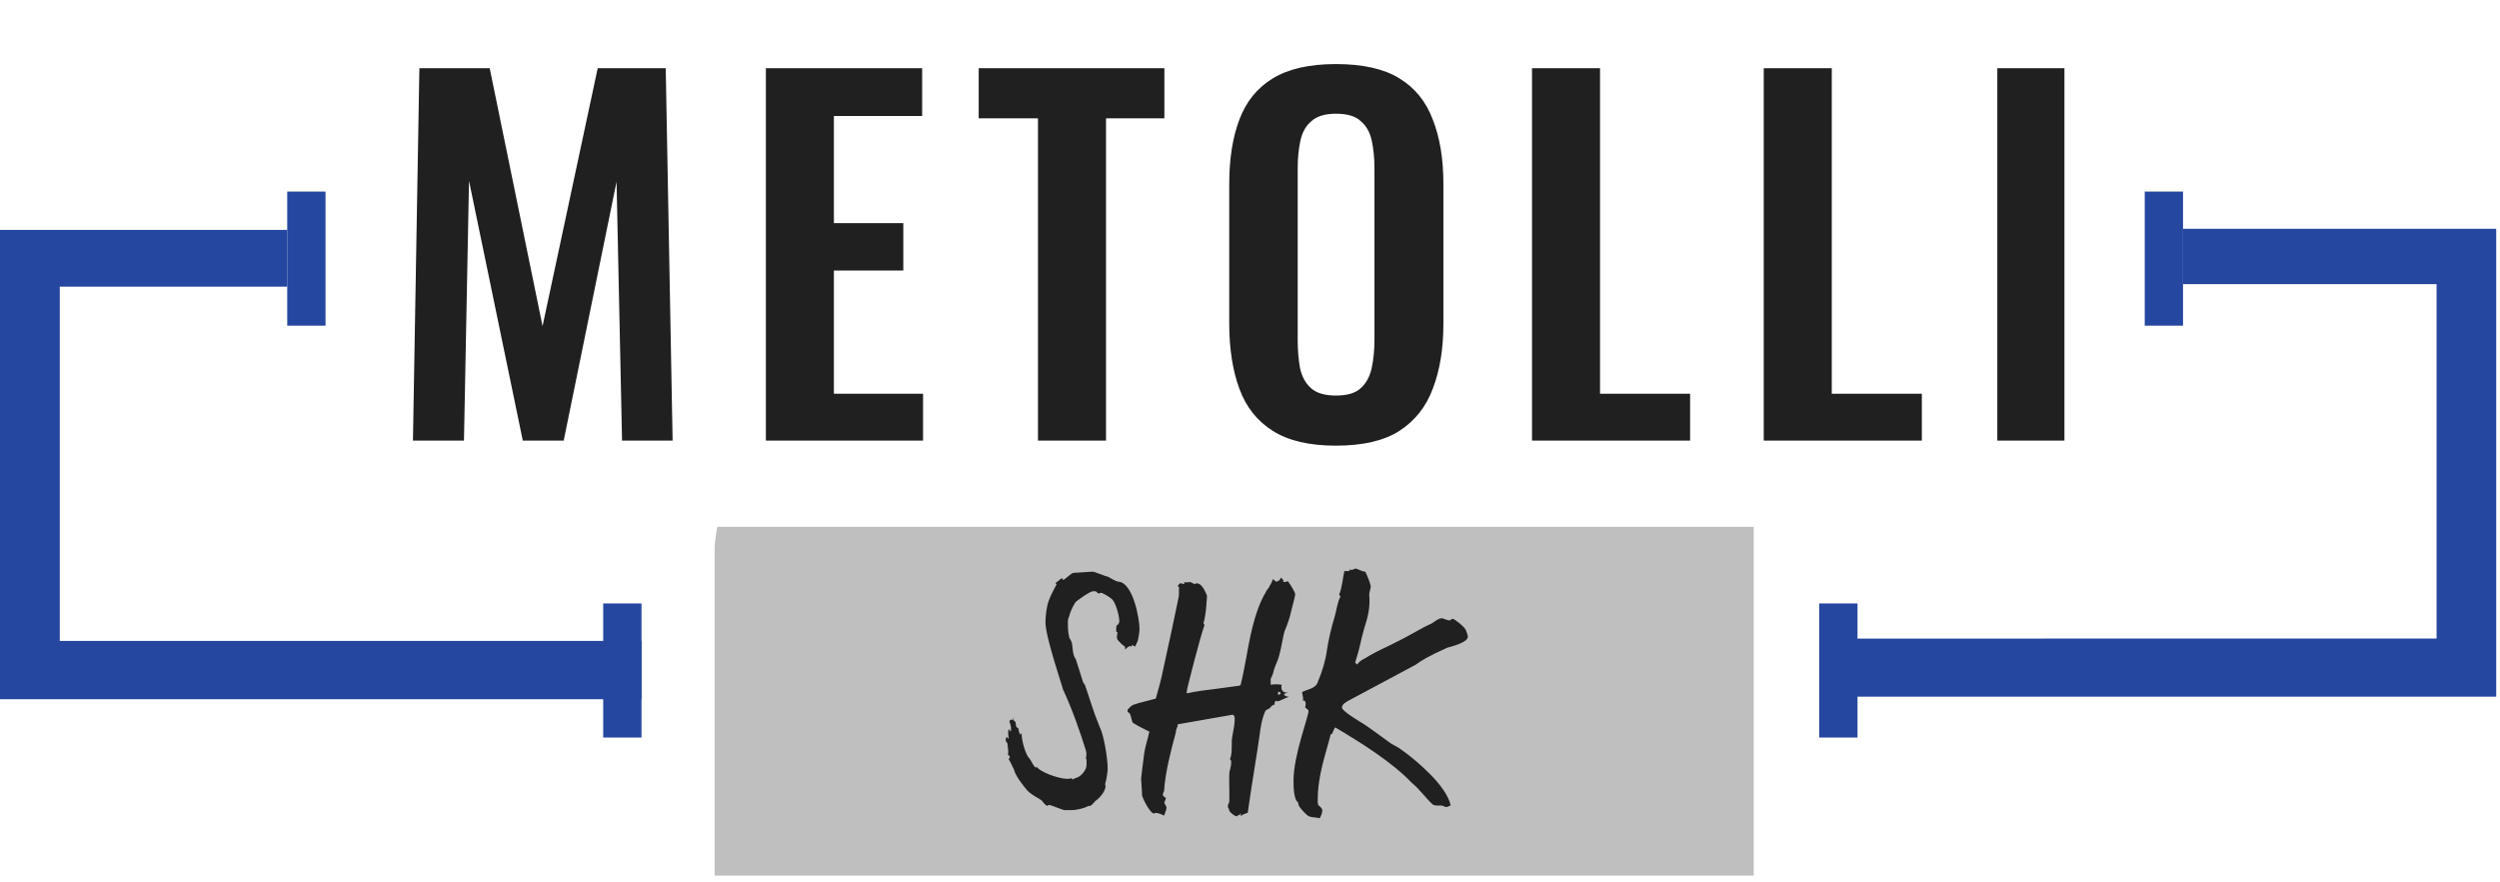
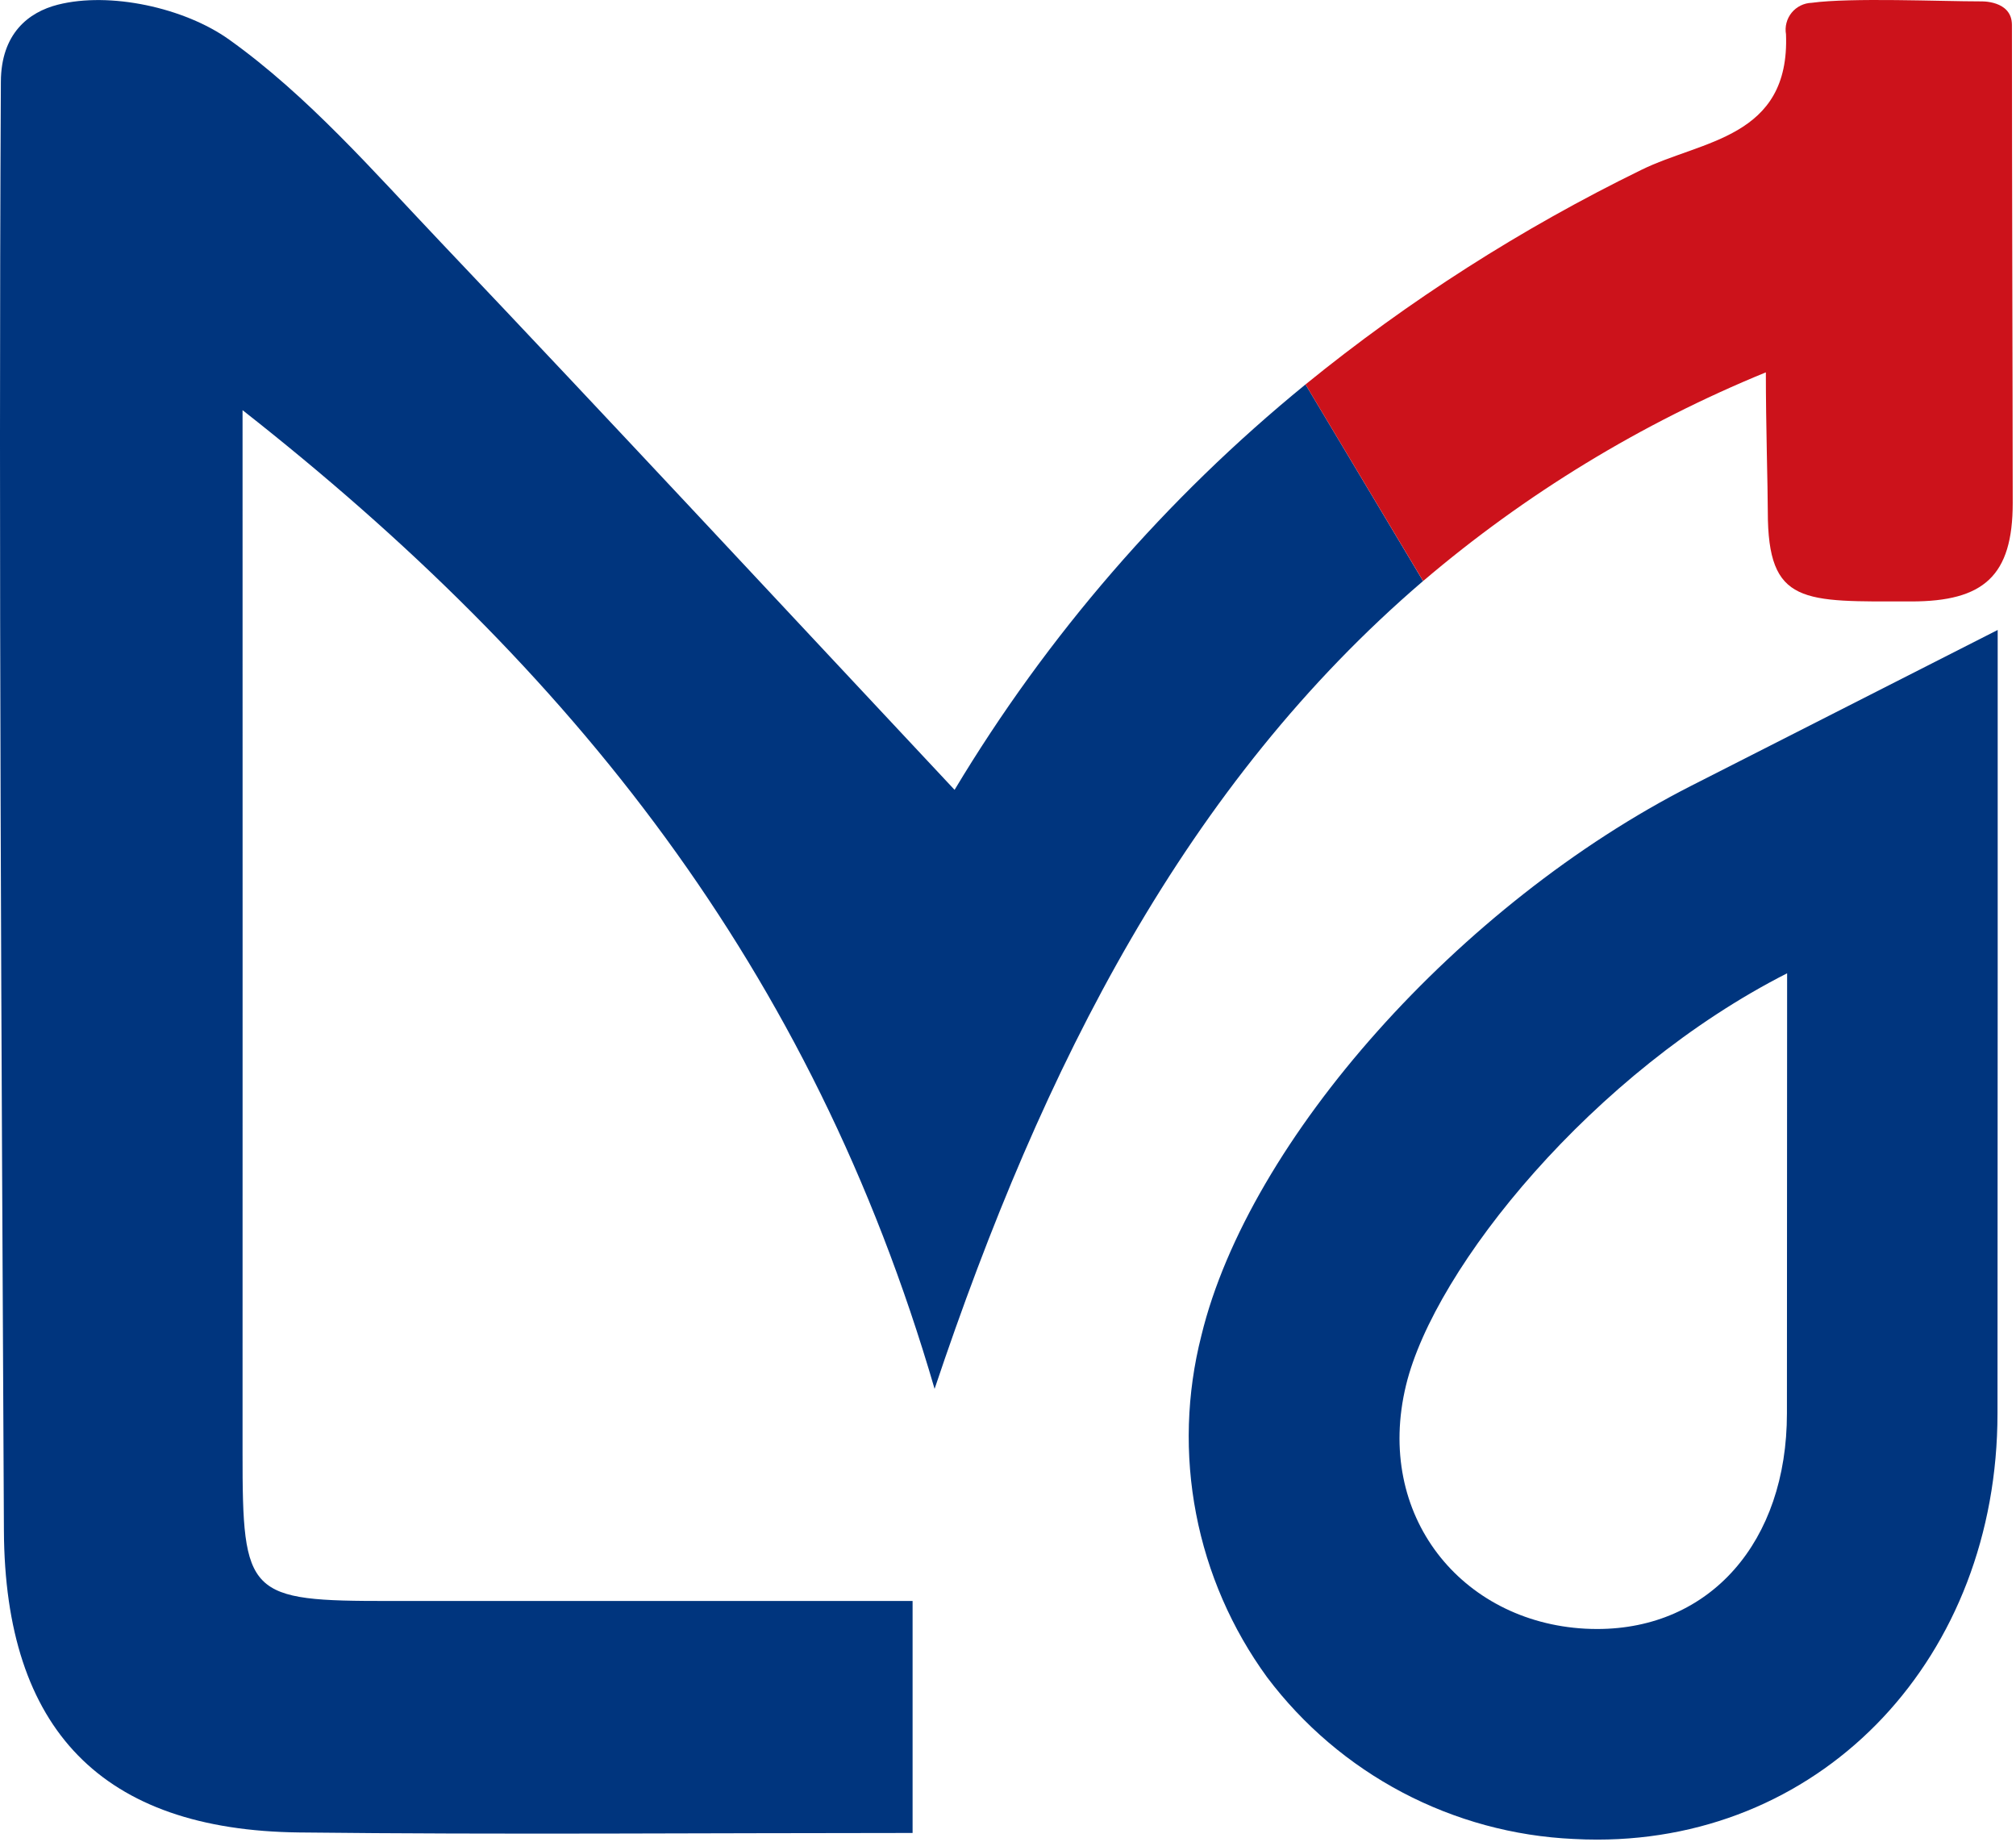
- <svg xmlns="http://www.w3.org/2000/svg" width="261" height="92" viewBox="0 0 261 92" fill="none">
-   <path d="M74.64 91.41C74.64 79.75 74.64 68.41 74.64 57.11C74.689 56.401 74.783 55.697 74.92 55H183.16V91.41H74.64Z" fill="#BFBFBF" />
-   <path d="M6.244 66.912V29.928H30V26.964V24H0V73H67V66.912H6.244Z" fill="#2547A0" />
-   <path d="M190.43 66.67V72.73H260.71V23.89H228V29.66H254.48V66.66L190.43 66.67Z" fill="#2547A0" />
-   <path d="M43.129 46L43.801 7.12H51.145L56.665 34.048L62.425 7.12H69.529L70.249 46H64.969L64.393 18.976L58.873 46H54.601L48.985 18.88L48.457 46H43.129ZM79.99 46V7.12H96.311V12.112H87.094V23.296H94.343V28.24H87.094V41.104H96.406V46H79.99ZM108.41 46V12.352H102.218V7.12H121.61V12.352H115.514V46H108.41ZM139.519 46.528C136.767 46.528 134.575 46.016 132.943 44.992C131.311 43.968 130.143 42.496 129.439 40.576C128.735 38.656 128.383 36.384 128.383 33.76V19.216C128.383 16.592 128.735 14.352 129.439 12.496C130.143 10.608 131.311 9.168 132.943 8.176C134.575 7.184 136.767 6.688 139.519 6.688C142.335 6.688 144.543 7.184 146.143 8.176C147.775 9.168 148.943 10.608 149.647 12.496C150.383 14.352 150.751 16.592 150.751 19.216V33.808C150.751 36.4 150.383 38.656 149.647 40.576C148.943 42.464 147.775 43.936 146.143 44.992C144.543 46.016 142.335 46.528 139.519 46.528ZM139.519 41.296C140.703 41.296 141.567 41.04 142.111 40.528C142.687 40.016 143.071 39.312 143.263 38.416C143.455 37.52 143.551 36.544 143.551 35.488V17.584C143.551 16.496 143.455 15.52 143.263 14.656C143.071 13.792 142.687 13.12 142.111 12.64C141.567 12.128 140.703 11.872 139.519 11.872C138.399 11.872 137.551 12.128 136.975 12.64C136.399 13.12 136.015 13.792 135.823 14.656C135.631 15.52 135.535 16.496 135.535 17.584V35.488C135.535 36.544 135.615 37.52 135.775 38.416C135.967 39.312 136.351 40.016 136.927 40.528C137.503 41.04 138.367 41.296 139.519 41.296ZM160.006 46V7.12H167.11V41.104H176.518V46H160.006ZM184.209 46V7.12H191.313V41.104H200.721V46H184.209ZM208.604 46V7.12H215.612V46H208.604Z" fill="#212020" />
-   <path d="M119.016 65.728C119.016 65.856 118.92 66.56 118.824 66.912C118.792 67.008 118.664 67.232 118.568 67.488C118.472 67.488 118.376 67.424 118.28 67.328L118.024 67.616H118.056C118.056 67.584 118.056 67.552 118.088 67.52V67.488C118.088 67.456 118.088 67.456 118.056 67.424C117.8 67.52 117.672 67.648 117.512 67.808C117.512 67.68 117.512 67.584 117.48 67.488C117.256 67.392 116.936 67.04 116.712 66.784L116.648 66.56C116.68 66.432 116.648 66.176 116.744 66.016H116.68C116.616 66.016 116.584 65.984 116.584 65.92C116.584 65.76 116.552 65.472 116.648 65.248C116.68 65.216 116.744 65.28 116.776 65.184L116.872 65.024C116.84 64.928 116.904 65.088 116.904 64.864C116.904 64.288 116.52 62.848 116.104 62.528C115.816 62.272 115.144 61.888 114.984 61.888C114.76 61.888 115.016 61.952 114.792 61.952C114.568 61.952 114.6 61.792 114.472 61.76C114.44 61.728 114.344 61.728 114.152 61.728C113.832 61.728 112.392 62.752 112.296 62.912C112.04 63.328 111.752 63.904 111.656 64.384C111.56 64.576 111.528 64.768 111.528 64.992C111.528 65.216 111.528 65.984 111.656 66.464C111.656 66.624 111.912 66.88 111.944 67.136C112.072 67.616 111.976 68.32 112.36 68.832L113.096 71.136C113.096 71.232 113.224 71.36 113.32 71.52C113.832 72.992 114.088 74.016 114.856 75.904C115.272 76.672 115.688 79.104 115.688 80.288C115.688 80.416 115.592 81.312 115.432 81.824C115.4 81.952 115.528 82.112 115.432 82.272C115.336 82.688 114.92 83.264 114.408 83.616C114.312 83.712 114.12 83.968 113.896 84.128C113.864 84.128 113.736 84.128 113.64 84.16C113.16 84.416 112.392 84.576 111.912 84.576H111.208C110.984 84.576 109.768 84.032 109.544 84.032C109.32 84.032 109.608 84.128 109.384 84.128C109.256 84.128 108.936 83.776 108.84 83.616C108.584 83.36 107.752 83.04 107.272 82.496C106.856 82.016 106.024 80.96 105.896 80.32C105.736 80.064 105.608 79.648 105.352 79.264C105.352 79.168 105.544 79.072 105.448 78.976C105.416 78.912 105.352 78.848 105.256 78.752C105.384 78.496 105.224 77.952 105.224 77.664C105.224 77.504 105.032 77.472 105.032 77.248C105.032 77.024 105.128 77.056 105.128 76.928C105.224 76.928 105.192 77.056 105.352 77.152C105.352 76.864 105.224 76.544 105.352 76.128C105.384 76.128 105.448 76.224 105.544 76.384C105.672 76.032 105.544 75.648 105.416 75.296C105.544 75.296 105.384 75.136 105.608 75.136C105.832 75.136 105.672 75.2 105.8 75.2C105.8 74.976 105.928 74.816 105.928 74.56C105.928 74.784 105.8 74.976 105.896 75.232C105.928 75.36 105.992 75.296 106.024 75.328C106.152 75.424 105.992 75.968 106.344 76C106.376 76.224 106.44 76.448 106.536 76.704L106.696 76.544C106.696 77.408 107.144 78.816 107.496 79.168C107.72 79.392 107.976 80.128 108.2 80.128C108.36 80.128 108.232 80.064 108.232 79.968C108.488 80.576 110.568 81.312 111.496 81.312C111.656 81.312 111.784 81.28 111.88 81.248L112.04 81.376C112.136 81.28 112.52 81.184 112.68 81.088C112.936 80.928 113.288 80.576 113.416 80.192C113.512 79.936 113.48 79.648 113.48 79.392C113.48 79.168 113.416 79.264 113.416 79.232C113.448 78.976 113.512 78.624 113.416 78.368C112.904 76.672 111.944 73.92 111.016 71.968C111.016 71.808 109.192 66.528 109.192 64.992C109.192 64.96 109.192 64.704 109.224 64.288C109.256 63.872 109.32 63.52 109.384 63.232C109.48 62.688 109.928 61.76 110.344 61.024C110.344 60.928 110.248 60.96 110.248 60.832C110.504 60.736 110.76 60.384 110.92 60.384C111.144 60.384 110.856 60.544 111.016 60.544C111.24 60.544 111.848 59.808 112.136 59.808C112.808 59.776 113.928 59.68 114.152 59.68C114.28 59.68 115.336 60.128 115.752 60.224C116.008 60.352 116.488 60.704 116.872 60.736C118.312 60.896 119.016 64.512 119.016 65.728ZM135.274 62.048C135.274 62.272 134.922 63.456 134.762 64.192C134.634 64.672 134.442 65.248 134.154 65.92C134.026 66.304 133.834 67.648 133.578 68.512C133.482 68.896 133.194 69.472 133.034 69.984C133.002 70.208 132.874 70.592 132.714 70.848V71.488C133.098 71.424 133.482 71.424 133.866 71.488C133.738 71.904 133.93 72.384 134.474 72.288C134.346 72.384 134.186 72.384 134.09 72.48C134.154 72.64 134.346 72.736 134.634 72.736C134.218 72.864 133.642 73.216 133.418 73.216C133.258 73.216 133.322 73.152 133.226 73.152L133.13 73.344C133.162 73.44 133.066 73.568 133.162 73.568C132.906 73.536 132.682 73.856 132.586 73.952C132.49 74.048 132.234 74.048 132.138 74.272C131.786 75.072 131.658 75.904 131.562 76.704C131.37 78.176 130.698 82.08 130.314 84.864C129.962 84.96 129.738 85.056 129.61 85.216C129.61 85.12 129.642 85.024 129.546 84.928C129.482 84.96 129.482 85.056 129.514 85.216C129.514 85.12 129.61 85.088 129.386 85.088C129.162 85.088 129.386 85.216 129.162 85.216C128.938 85.216 128.458 84.832 128.362 84.576C128.394 84.416 128.234 84.384 128.234 84.16C128.234 84 128.394 83.808 128.394 83.648V82.528C128.394 81.984 128.362 81.216 128.394 80.672C128.426 80.416 128.586 80.032 128.586 79.648C128.586 79.52 128.618 79.392 128.458 79.264C128.746 78.592 128.586 77.696 128.682 77.024C128.778 76.512 128.938 75.584 128.938 75.424C128.938 75.296 129.066 74.592 128.682 74.624L123.018 75.616C122.986 75.648 122.986 75.68 122.986 75.744C122.986 75.776 122.986 75.776 123.018 75.776C122.922 75.936 122.826 76.16 122.794 76.512C122.314 78.272 121.706 80.608 121.578 82.56C121.578 82.656 121.45 82.784 121.45 82.944C121.45 83.072 121.546 83.2 121.77 83.296C121.77 83.424 121.61 83.712 121.61 83.808C121.642 83.968 121.834 84.16 121.834 84.32C121.834 84.544 121.674 84.864 121.578 85.152C121.354 85.024 120.938 84.864 120.714 84.864C120.49 84.864 120.746 84.928 120.522 84.928C120.106 84.928 119.274 83.232 119.274 83.008C119.274 82.464 119.178 81.536 119.178 81.312C119.178 81.184 119.402 79.456 119.498 78.688C119.594 77.952 119.882 77.152 120.042 76.384C119.53 76.128 118.922 75.84 118.314 75.456C118.25 75.36 118.186 75.136 118.122 74.848C118.058 74.528 117.93 74.368 117.77 74.336V74.08C117.898 73.984 118.058 73.728 118.314 73.6C118.986 73.344 119.85 73.184 120.714 72.928C121.002 71.904 121.258 71.04 121.514 69.76C122.026 67.488 122.634 64.576 123.114 62.272C123.146 62.016 123.114 61.6 123.146 61.312C123.114 61.312 123.114 61.312 123.114 61.28C123.018 61.248 123.05 61.248 123.018 61.152C123.146 61.056 123.114 60.896 123.338 60.896C123.562 60.896 123.338 60.96 123.562 60.96C123.786 60.96 123.69 60.864 123.69 60.736C123.786 60.864 124.042 60.768 124.298 60.768C124.426 60.768 124.618 60.96 124.778 60.96C125.002 60.96 124.81 60.896 124.97 60.896C125.642 60.896 125.994 62.112 126.058 62.176C126.058 62.336 125.962 64.288 125.706 64.992C125.674 65.024 125.706 65.12 125.802 65.248C125.354 66.464 123.946 71.968 123.946 72.192C123.946 72.416 123.882 72.256 123.978 72.384C124.906 72.16 126.058 72.032 127.082 71.904L129.45 71.584L129.514 71.552C129.514 71.552 129.546 71.52 129.578 71.488C129.802 70.592 129.994 69.568 130.154 68.704C130.442 67.136 130.954 63.872 132.202 61.824C132.234 61.696 132.394 61.504 132.522 61.344C132.618 61.088 132.938 60.704 132.906 60.448C133.002 60.544 133.162 60.608 133.29 60.736C133.578 60.64 133.674 60.576 133.802 60.288C133.93 60.512 134.122 60.544 133.994 60.704C134.122 60.8 134.282 60.768 134.506 60.672C134.794 61.056 135.274 61.824 135.274 62.048ZM133.77 72.352C133.706 72.256 133.61 72.224 133.482 72.224V72.544C133.578 72.544 133.77 72.448 133.77 72.352ZM153.307 66.464C153.307 67.104 151.483 67.52 151.163 67.616C149.115 68.544 148.507 68.928 147.835 69.408L140.891 73.12C140.667 73.248 140.155 73.504 140.155 73.856C140.155 74.272 142.235 75.456 142.427 75.584C143.163 76.064 144.091 76.768 145.115 77.504C145.371 77.728 145.947 77.952 146.235 78.176C147.291 78.912 148.315 79.776 149.339 80.8C150.363 81.824 151.291 83.04 151.515 84.096C151.355 84.096 151.259 84.256 151.035 84.256C150.907 84.256 150.747 84.096 150.523 84.096C150.299 84.096 149.819 84.128 149.659 84C148.891 83.328 148.347 82.464 147.451 81.728C145.403 79.584 142.299 77.632 139.451 75.936C139.355 76.032 139.227 76.384 139.131 76.608C139.067 76.608 139.003 76.64 138.971 76.704C138.491 78.624 137.627 80.928 137.627 83.456C137.627 83.616 137.595 83.84 137.691 84.064C137.819 84.16 138.107 84.384 138.107 84.608C138.107 84.832 137.979 85.184 137.819 85.44C137.563 85.312 137.115 85.376 136.699 85.216C136.443 85.088 135.931 84.544 135.675 84.16C135.675 84.128 135.579 83.936 135.579 83.776C135.099 83.456 135.099 82.08 135.099 81.44C135.099 78.88 136.667 74.784 136.667 74.24C136.667 74.112 136.443 73.952 136.315 73.856C136.315 73.76 136.539 73.12 136.059 73.12C136.187 72.896 135.995 72.544 135.995 72.256C136.411 72 137.371 71.904 137.595 71.296C138.139 70.016 138.459 68.864 138.587 67.872C138.747 66.848 139.003 65.664 139.419 64.288C139.579 63.744 139.707 62.784 139.963 62.368C140.059 62.24 139.867 62.144 139.867 62.048C140.155 61.44 140.251 60.288 140.411 59.616H140.859C140.987 59.616 140.987 59.552 140.891 59.456C141.307 59.584 141.435 59.36 141.563 59.36C141.787 59.36 142.235 59.68 142.587 59.68C142.843 60.16 143.163 61.024 143.163 61.248C143.163 61.408 143.003 61.824 143.003 62.08C143.131 63.488 142.843 64.448 142.491 65.568C142.267 66.336 142.139 66.944 142.043 67.36C141.947 67.776 141.787 68.384 141.531 69.184L141.755 69.376C141.883 69.152 142.139 68.928 142.555 68.736C143.195 68.32 144.155 67.84 145.051 67.424C146.299 66.816 147.195 66.336 147.803 65.984C148.411 65.632 148.955 65.344 149.467 65.12C149.691 65.024 150.203 64.544 150.587 64.544C150.747 64.544 151.131 64.768 151.355 64.768C151.579 64.768 151.515 64.608 151.739 64.608C151.899 64.608 153.019 65.472 153.115 65.824C153.147 65.92 153.307 66.304 153.307 66.464Z" fill="#212020" />
-   <rect x="224" y="20" width="4" height="14" fill="#2547A0" />
-   <rect x="30" y="20" width="4" height="14" fill="#2547A0" />
-   <rect x="63" y="63" width="4" height="14" fill="#2547A0" />
-   <rect x="190" y="63" width="4" height="14" fill="#2547A0" />
+ <svg xmlns="http://www.w3.org/2000/svg" width="150" height="137" viewBox="0 0 150 137" fill="none">
+   <path d="M132.97 72.41C132.97 85.65 132.956 94.093 132.956 105.144C132.956 114.728 127.227 121.193 118.84 121.193C118.541 121.193 118.239 121.185 117.934 121.169C108.76 120.669 102.26 112.769 104.616 103.052C106.739 94.295 118.55 79.74 132.97 72.41ZM148.639 46.867L125.87 58.442C108.6 67.222 92.916 84.813 89.389 99.36C88.283 103.698 88.148 108.227 88.995 112.623C89.84 117.019 91.646 121.174 94.283 124.791C96.965 128.35 100.398 131.273 104.339 133.351C108.281 135.429 112.632 136.612 117.083 136.814C117.674 136.846 118.259 136.862 118.838 136.862C135.818 136.862 148.623 123.226 148.623 105.144C148.623 99.872 148.623 95.194 148.629 90.304C148.629 84.945 148.637 79.333 148.637 72.41V46.867H148.639Z" fill="#00357E" />
+   <path d="M97.136 28.601C86.754 37.07 77.92 47.275 71.025 58.762C58.254 45.132 45.616 31.521 32.825 18.054C27.804 12.767 22.917 7.138 17.053 2.948C13.714 0.563 8.169 -0.632 4.306 0.348C2.112 0.905 0.084 2.505 0.065 6.075C-0.117 40.535 0.122 79.416 0.291 113.875C0.363 128.685 7.591 136.164 22.261 136.33C37.324 136.501 52.39 136.368 67.901 136.368V119.109C54.911 119.109 41.958 119.109 29.041 119.109C18.407 119.118 18.041 118.748 18.047 108.069C18.056 82.748 18.047 57.426 18.047 30.515C42.474 49.701 60.392 71.922 69.538 103.328C77.656 79.099 88.289 58.307 105.883 43.228" fill="#00357E" />
+   <path d="M149.697 1.854C149.697 -0.001 147.372 0.103 147.372 0.103C144.372 0.103 137.741 -0.189 134.794 0.209C134.508 0.218 134.227 0.289 133.971 0.416C133.714 0.543 133.488 0.723 133.307 0.945C133.126 1.167 132.995 1.426 132.923 1.703C132.85 1.98 132.838 2.269 132.887 2.551C133.187 10.29 126.613 10.425 122.125 12.638C113.215 16.991 104.831 22.346 97.136 28.601L105.888 43.228C113.512 36.735 122.12 31.494 131.388 27.702C131.388 31.712 131.533 36.238 131.533 38.06C131.533 45.044 134.159 44.746 142.202 44.746C147.602 44.746 149.756 42.846 149.756 37.421C149.752 28.099 149.697 13.998 149.697 1.854Z" fill="#CC121B" />
</svg>
